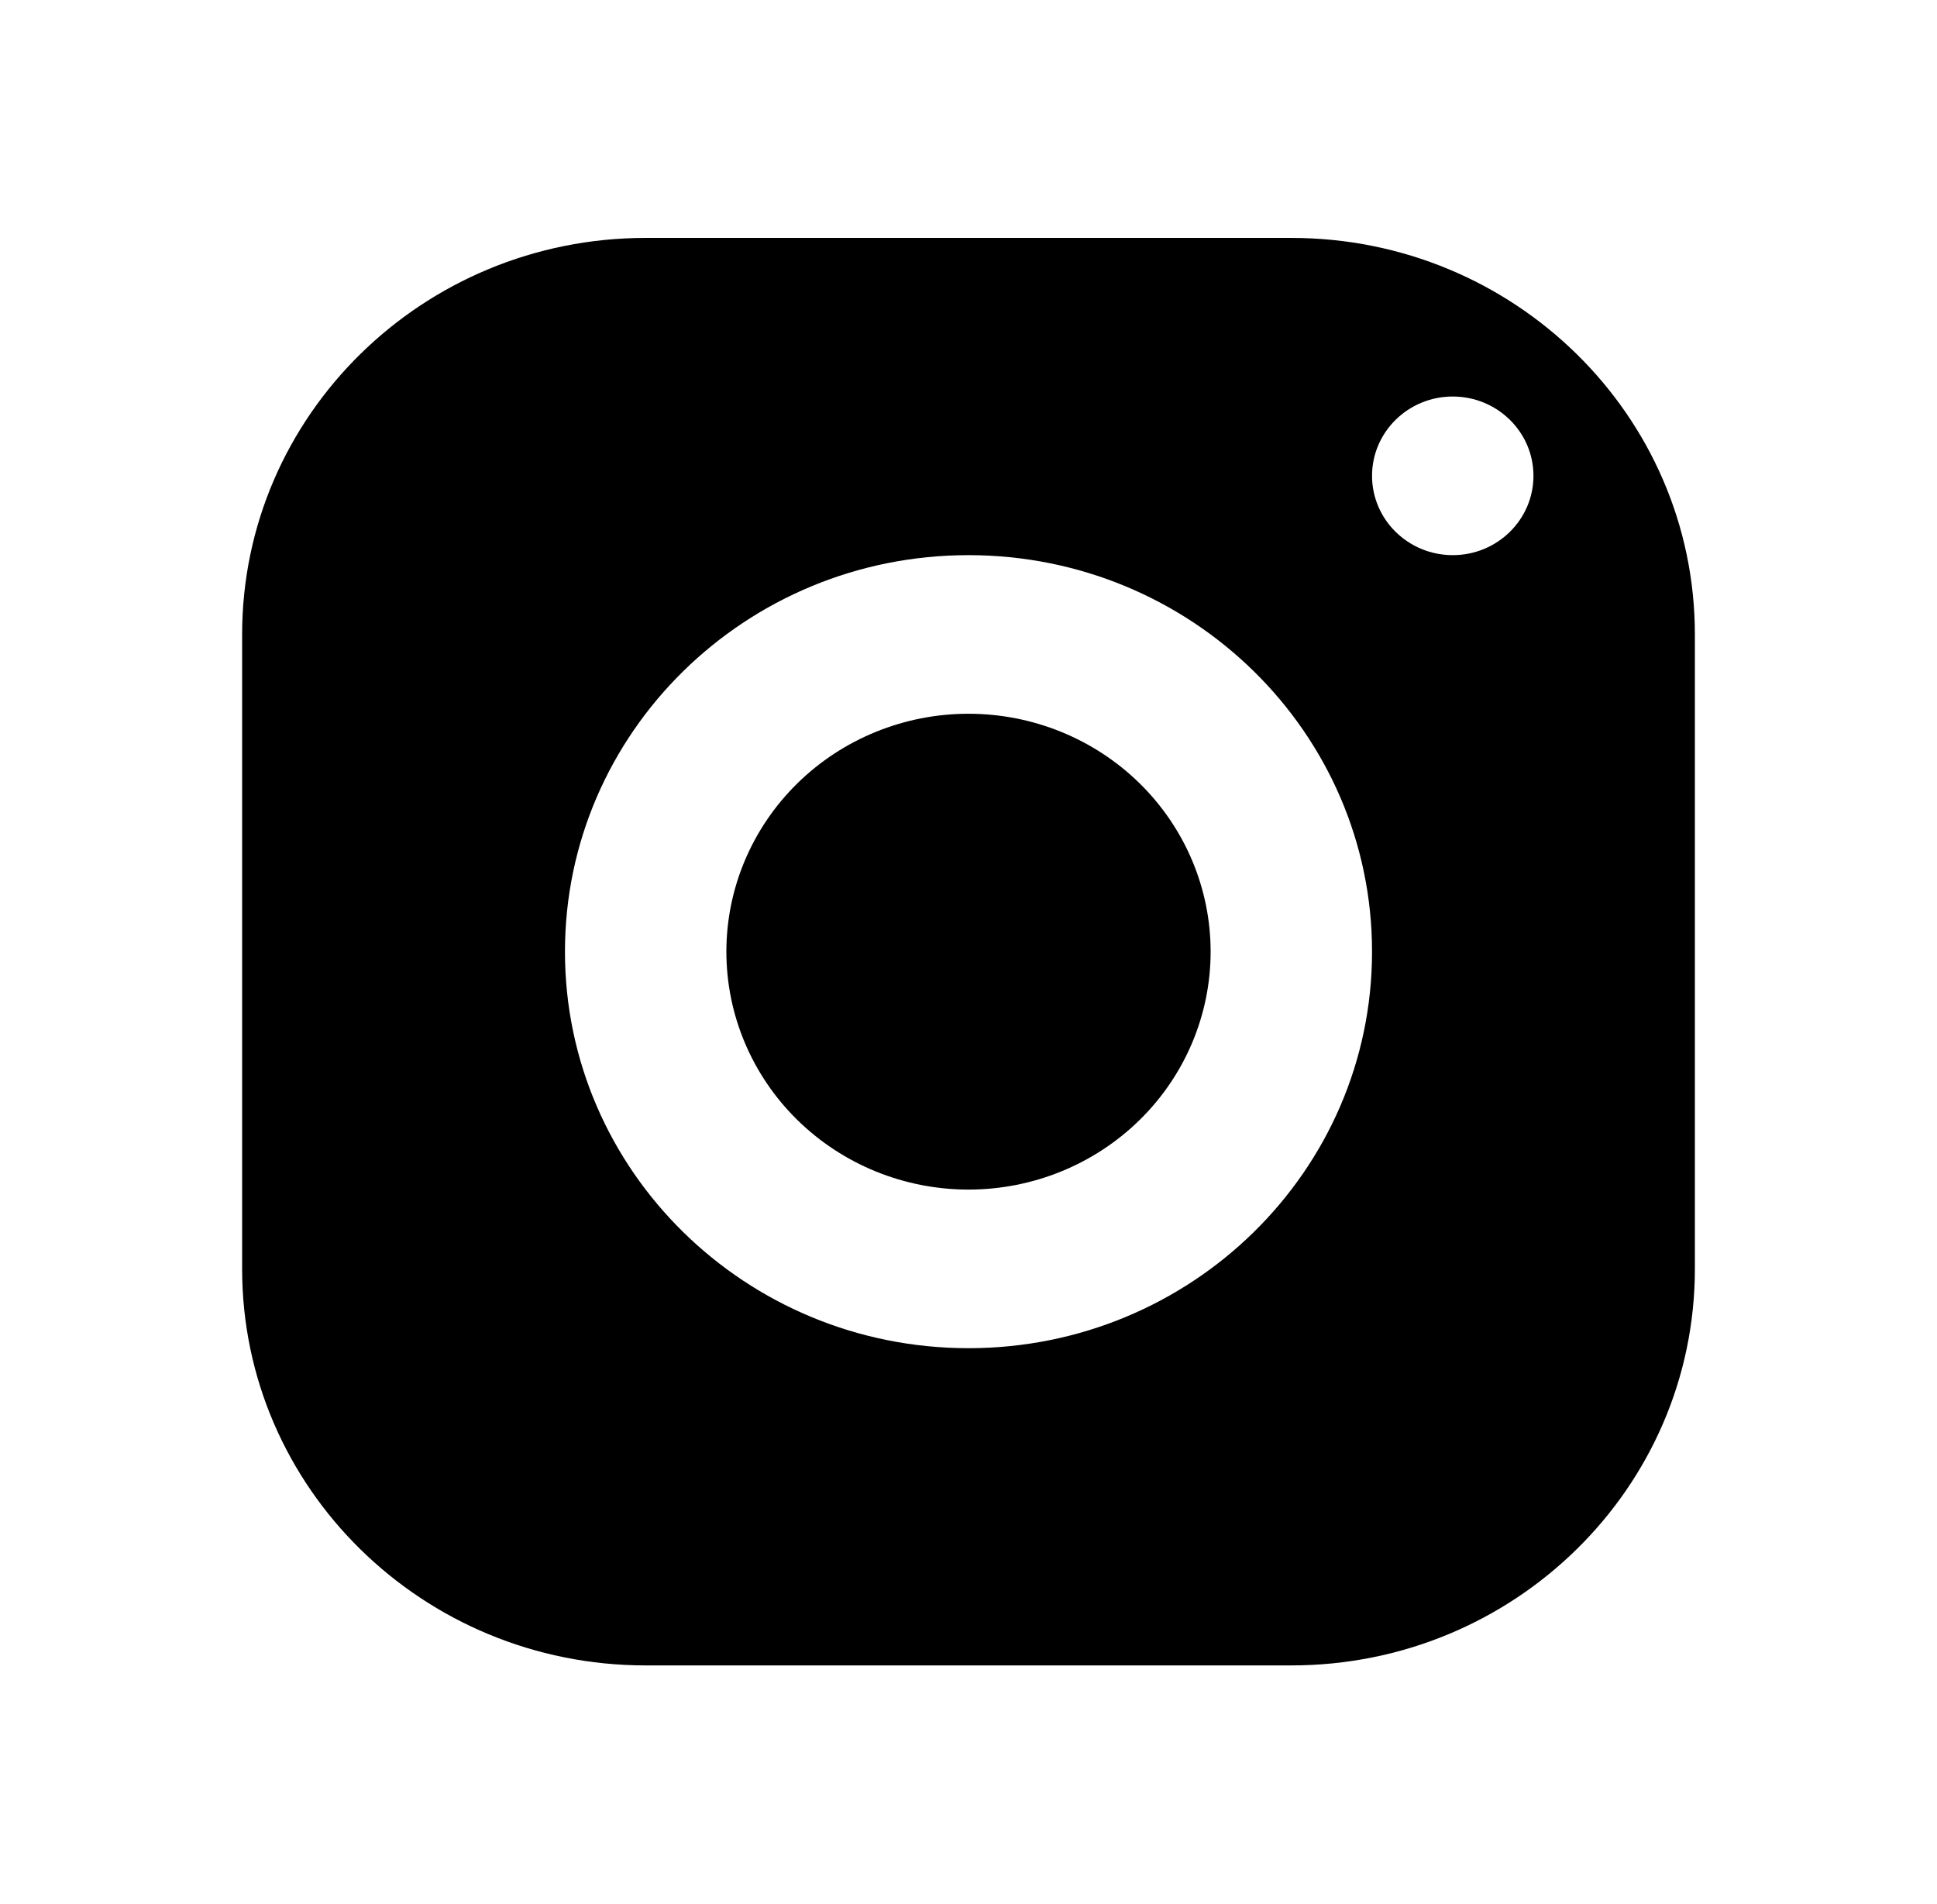
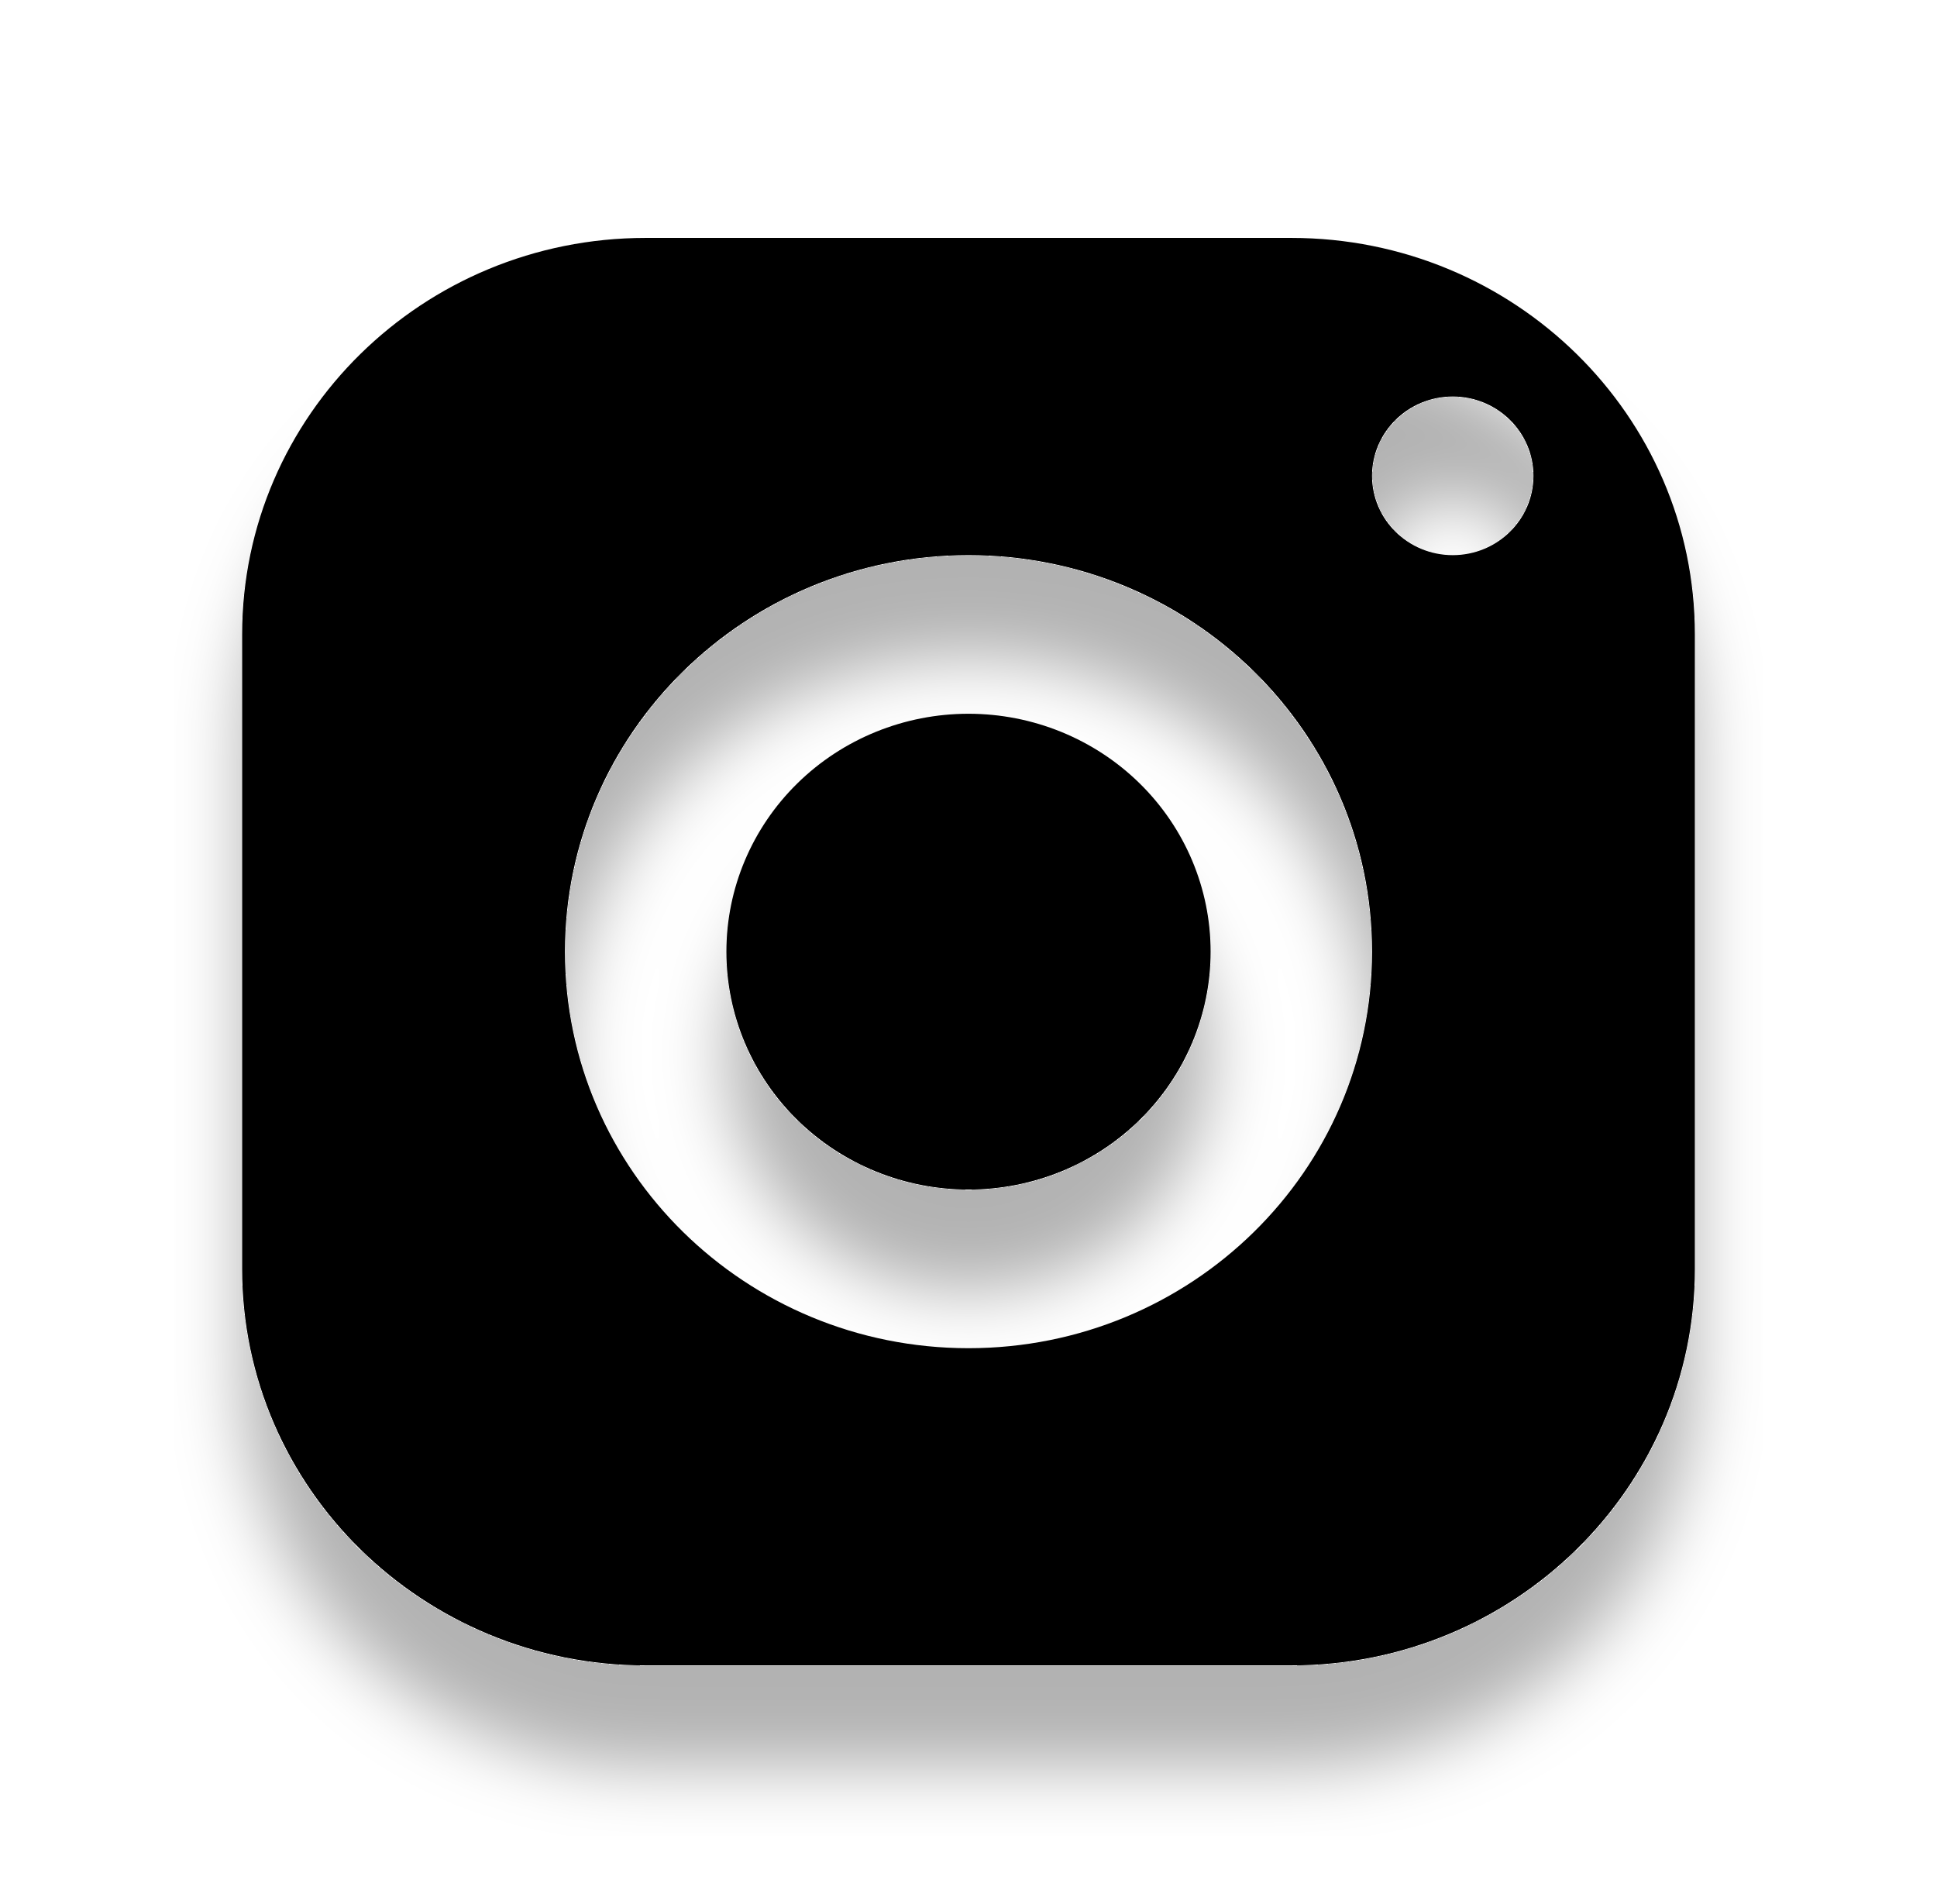
<svg xmlns="http://www.w3.org/2000/svg" width="114" height="112" viewBox="0 0 114 112" fill="none">
-   <path d="M38 14C24.885 14 14.25 24.449 14.25 37.333V74.667C14.25 87.551 24.885 98 38 98H76C89.115 98 99.75 87.551 99.75 74.667V37.333C99.75 24.449 89.115 14 76 14H38ZM85.5 23.333C88.122 23.333 90.25 25.424 90.25 28C90.25 30.576 88.122 32.667 85.5 32.667C82.878 32.667 80.75 30.576 80.75 28C80.75 25.424 82.878 23.333 85.5 23.333ZM57 32.667C70.115 32.667 80.75 43.115 80.75 56C80.75 68.885 70.115 79.333 57 79.333C43.885 79.333 33.25 68.885 33.25 56C33.25 43.115 43.885 32.667 57 32.667ZM57 42C53.221 42 49.596 43.475 46.924 46.1C44.251 48.726 42.75 52.287 42.75 56C42.75 59.713 44.251 63.274 46.924 65.9C49.596 68.525 53.221 70 57 70C60.779 70 64.404 68.525 67.076 65.9C69.749 63.274 71.25 59.713 71.25 56C71.25 52.287 69.749 48.726 67.076 46.1C64.404 43.475 60.779 42 57 42Z" fill="black" />
+   <g filter="url(#filter0_d_528_820)">
+     <path d="M38 14C24.885 14 14.25 24.449 14.25 37.333V74.667C14.25 87.551 24.885 98 38 98H76C89.115 98 99.75 87.551 99.75 74.667V37.333C99.75 24.449 89.115 14 76 14H38ZM85.5 23.333C88.122 23.333 90.25 25.424 90.25 28C90.25 30.576 88.122 32.667 85.5 32.667C82.878 32.667 80.75 30.576 80.75 28C80.75 25.424 82.878 23.333 85.5 23.333ZM57 32.667C70.115 32.667 80.75 43.115 80.75 56C80.75 68.885 70.115 79.333 57 79.333C43.885 79.333 33.25 68.885 33.25 56C33.25 43.115 43.885 32.667 57 32.667ZM57 42C53.221 42 49.596 43.475 46.924 46.1C44.251 48.726 42.75 52.287 42.75 56C42.75 59.713 44.251 63.274 46.924 65.9C49.596 68.525 53.221 70 57 70C60.779 70 64.404 68.525 67.076 65.9C69.749 63.274 71.25 59.713 71.25 56C71.25 52.287 69.749 48.726 67.076 46.1C64.404 43.475 60.779 42 57 42Z" fill="black" />
+   </g>
+   <defs>
+     <filter id="filter0_d_528_820" x="10.25" y="14" width="93.5" height="94" filterUnits="userSpaceOnUse" color-interpolation-filters="sRGB">
+       <feFlood flood-opacity="0" result="BackgroundImageFix" />
+       <feColorMatrix in="SourceAlpha" type="matrix" values="0 0 0 0 0 0 0 0 0 0 0 0 0 0 0 0 0 0 127 0" result="hardAlpha" />
+       <feOffset dy="6" />
+       <feGaussianBlur stdDeviation="2" />
+       <feComposite in2="hardAlpha" operator="out" />
+       <feColorMatrix type="matrix" values="0 0 0 0 0 0 0 0 0 0 0 0 0 0 0 0 0 0 0.3 0" />
+       <feBlend mode="normal" in2="BackgroundImageFix" result="effect1_dropShadow_528_820" />
+       <feBlend mode="normal" in="SourceGraphic" in2="effect1_dropShadow_528_820" result="shape" />
+     </filter>
+   </defs>
</svg>
